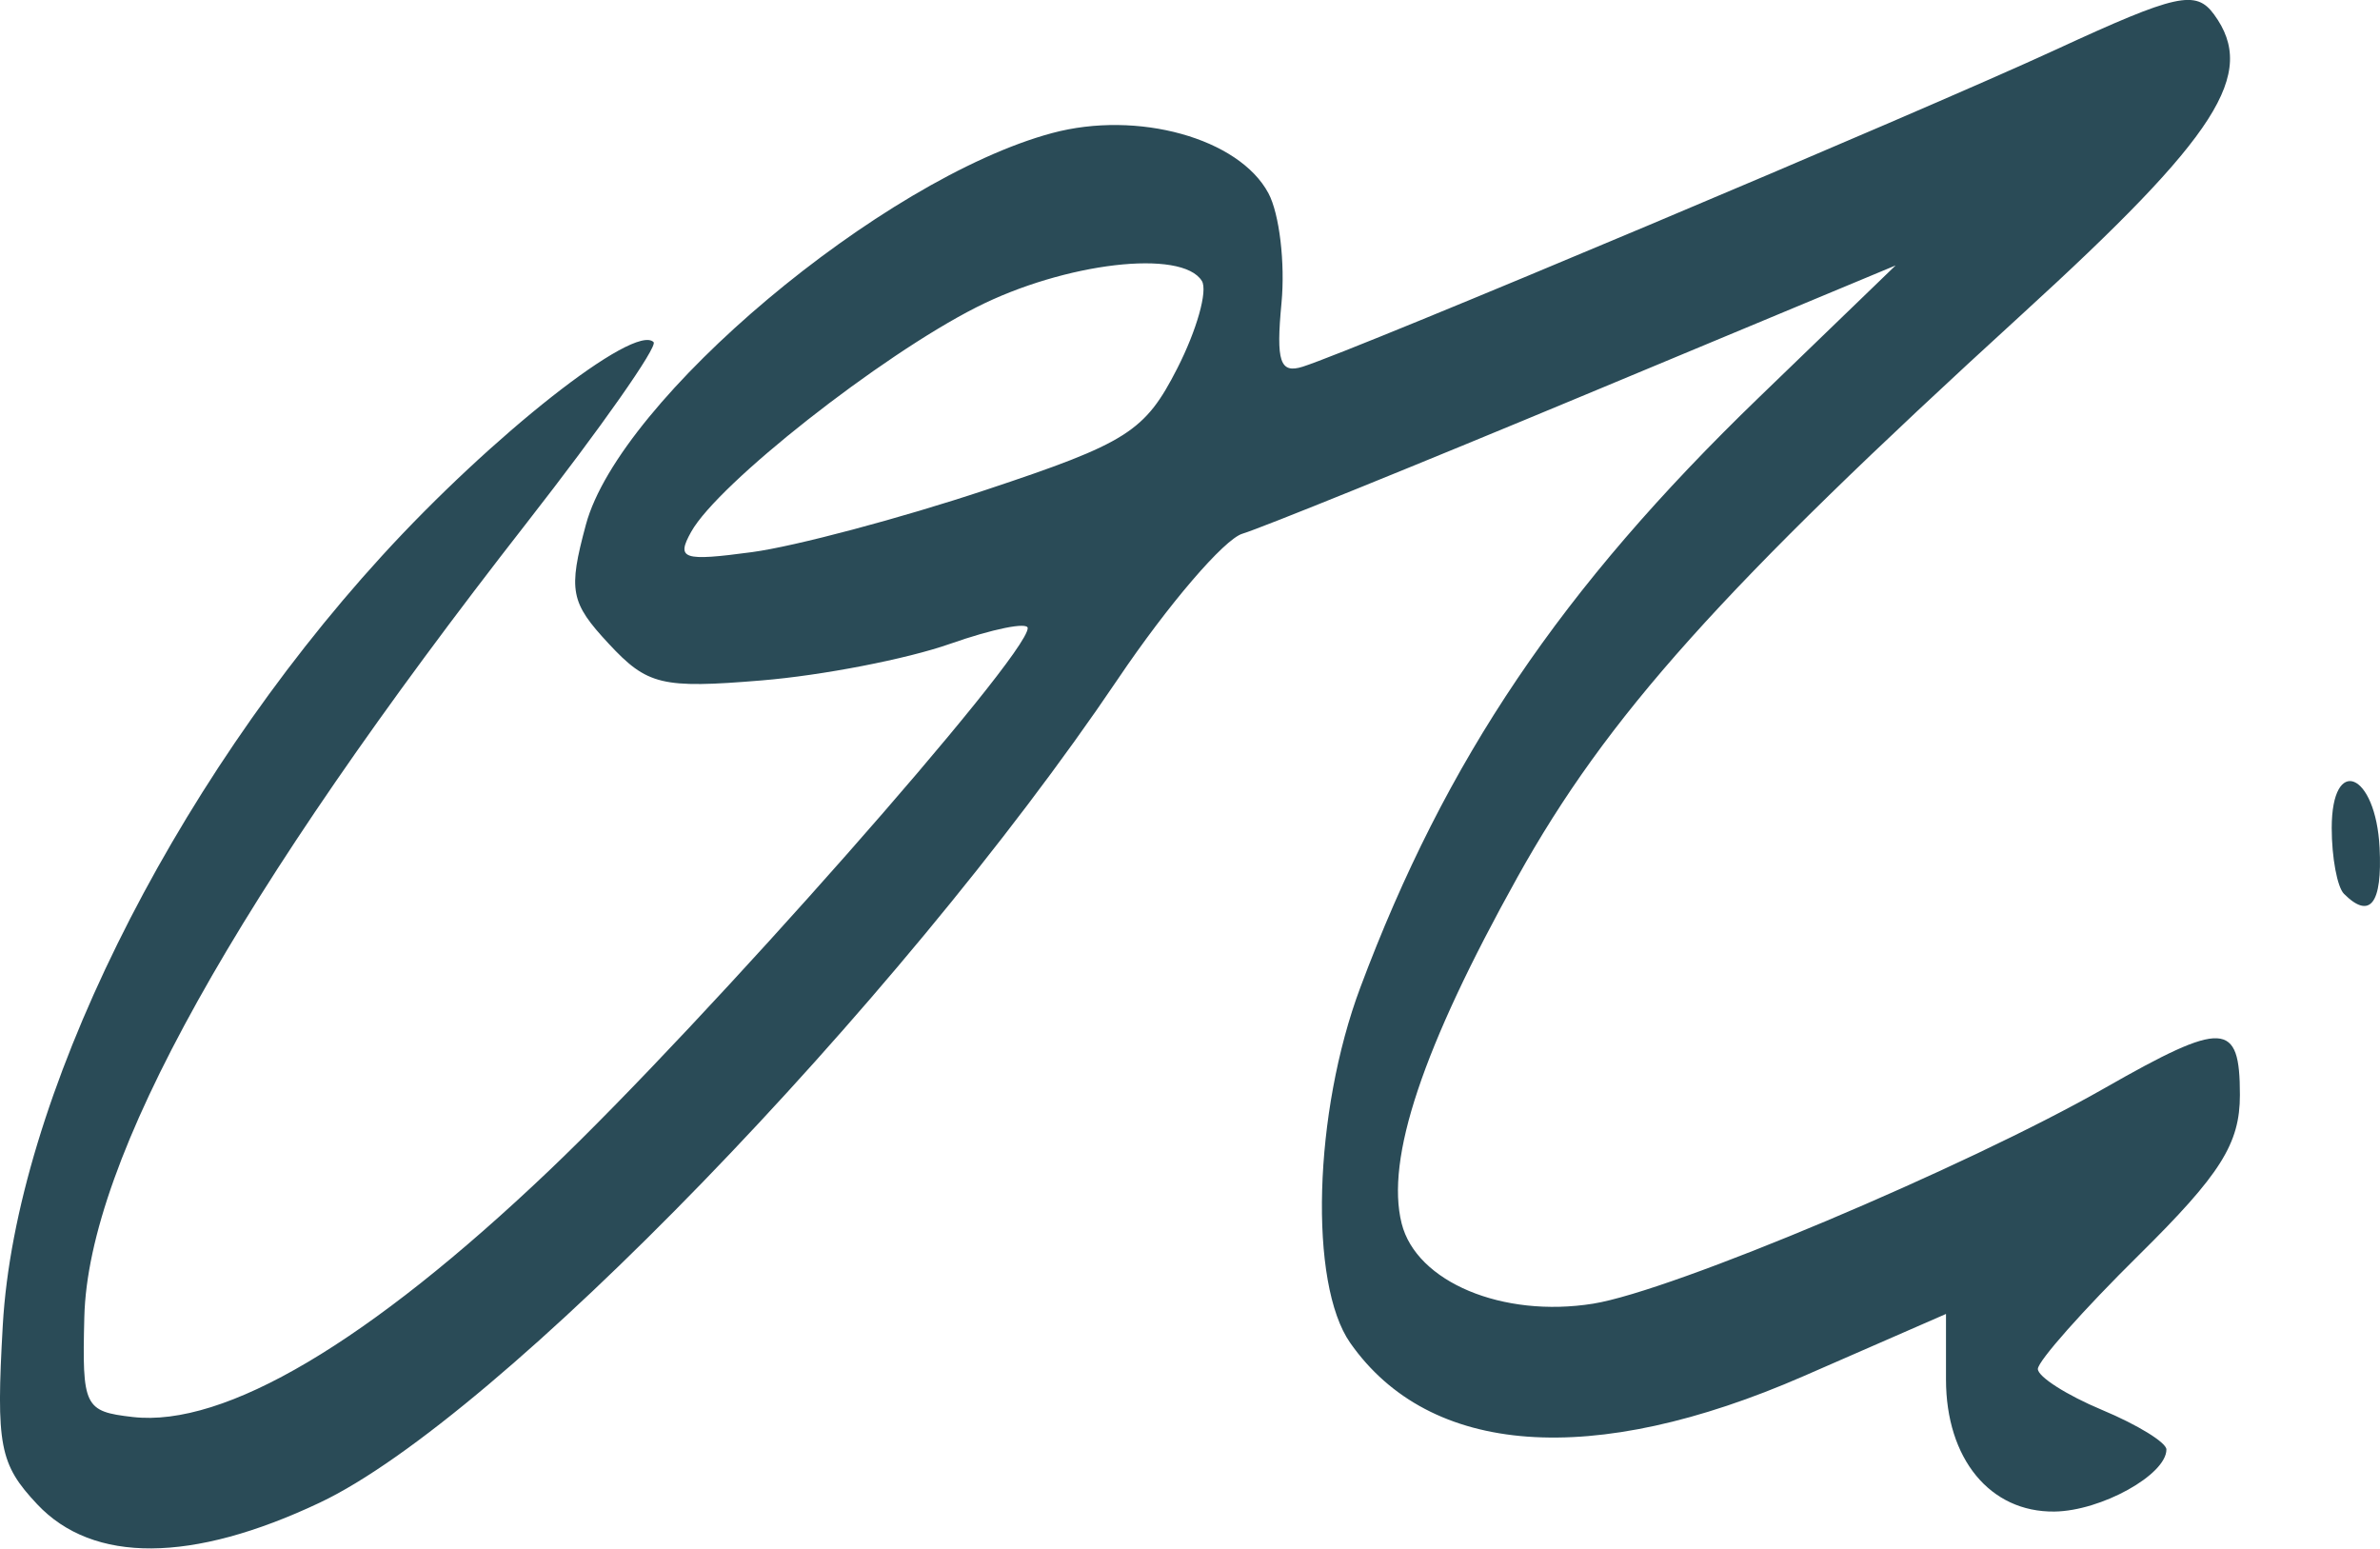
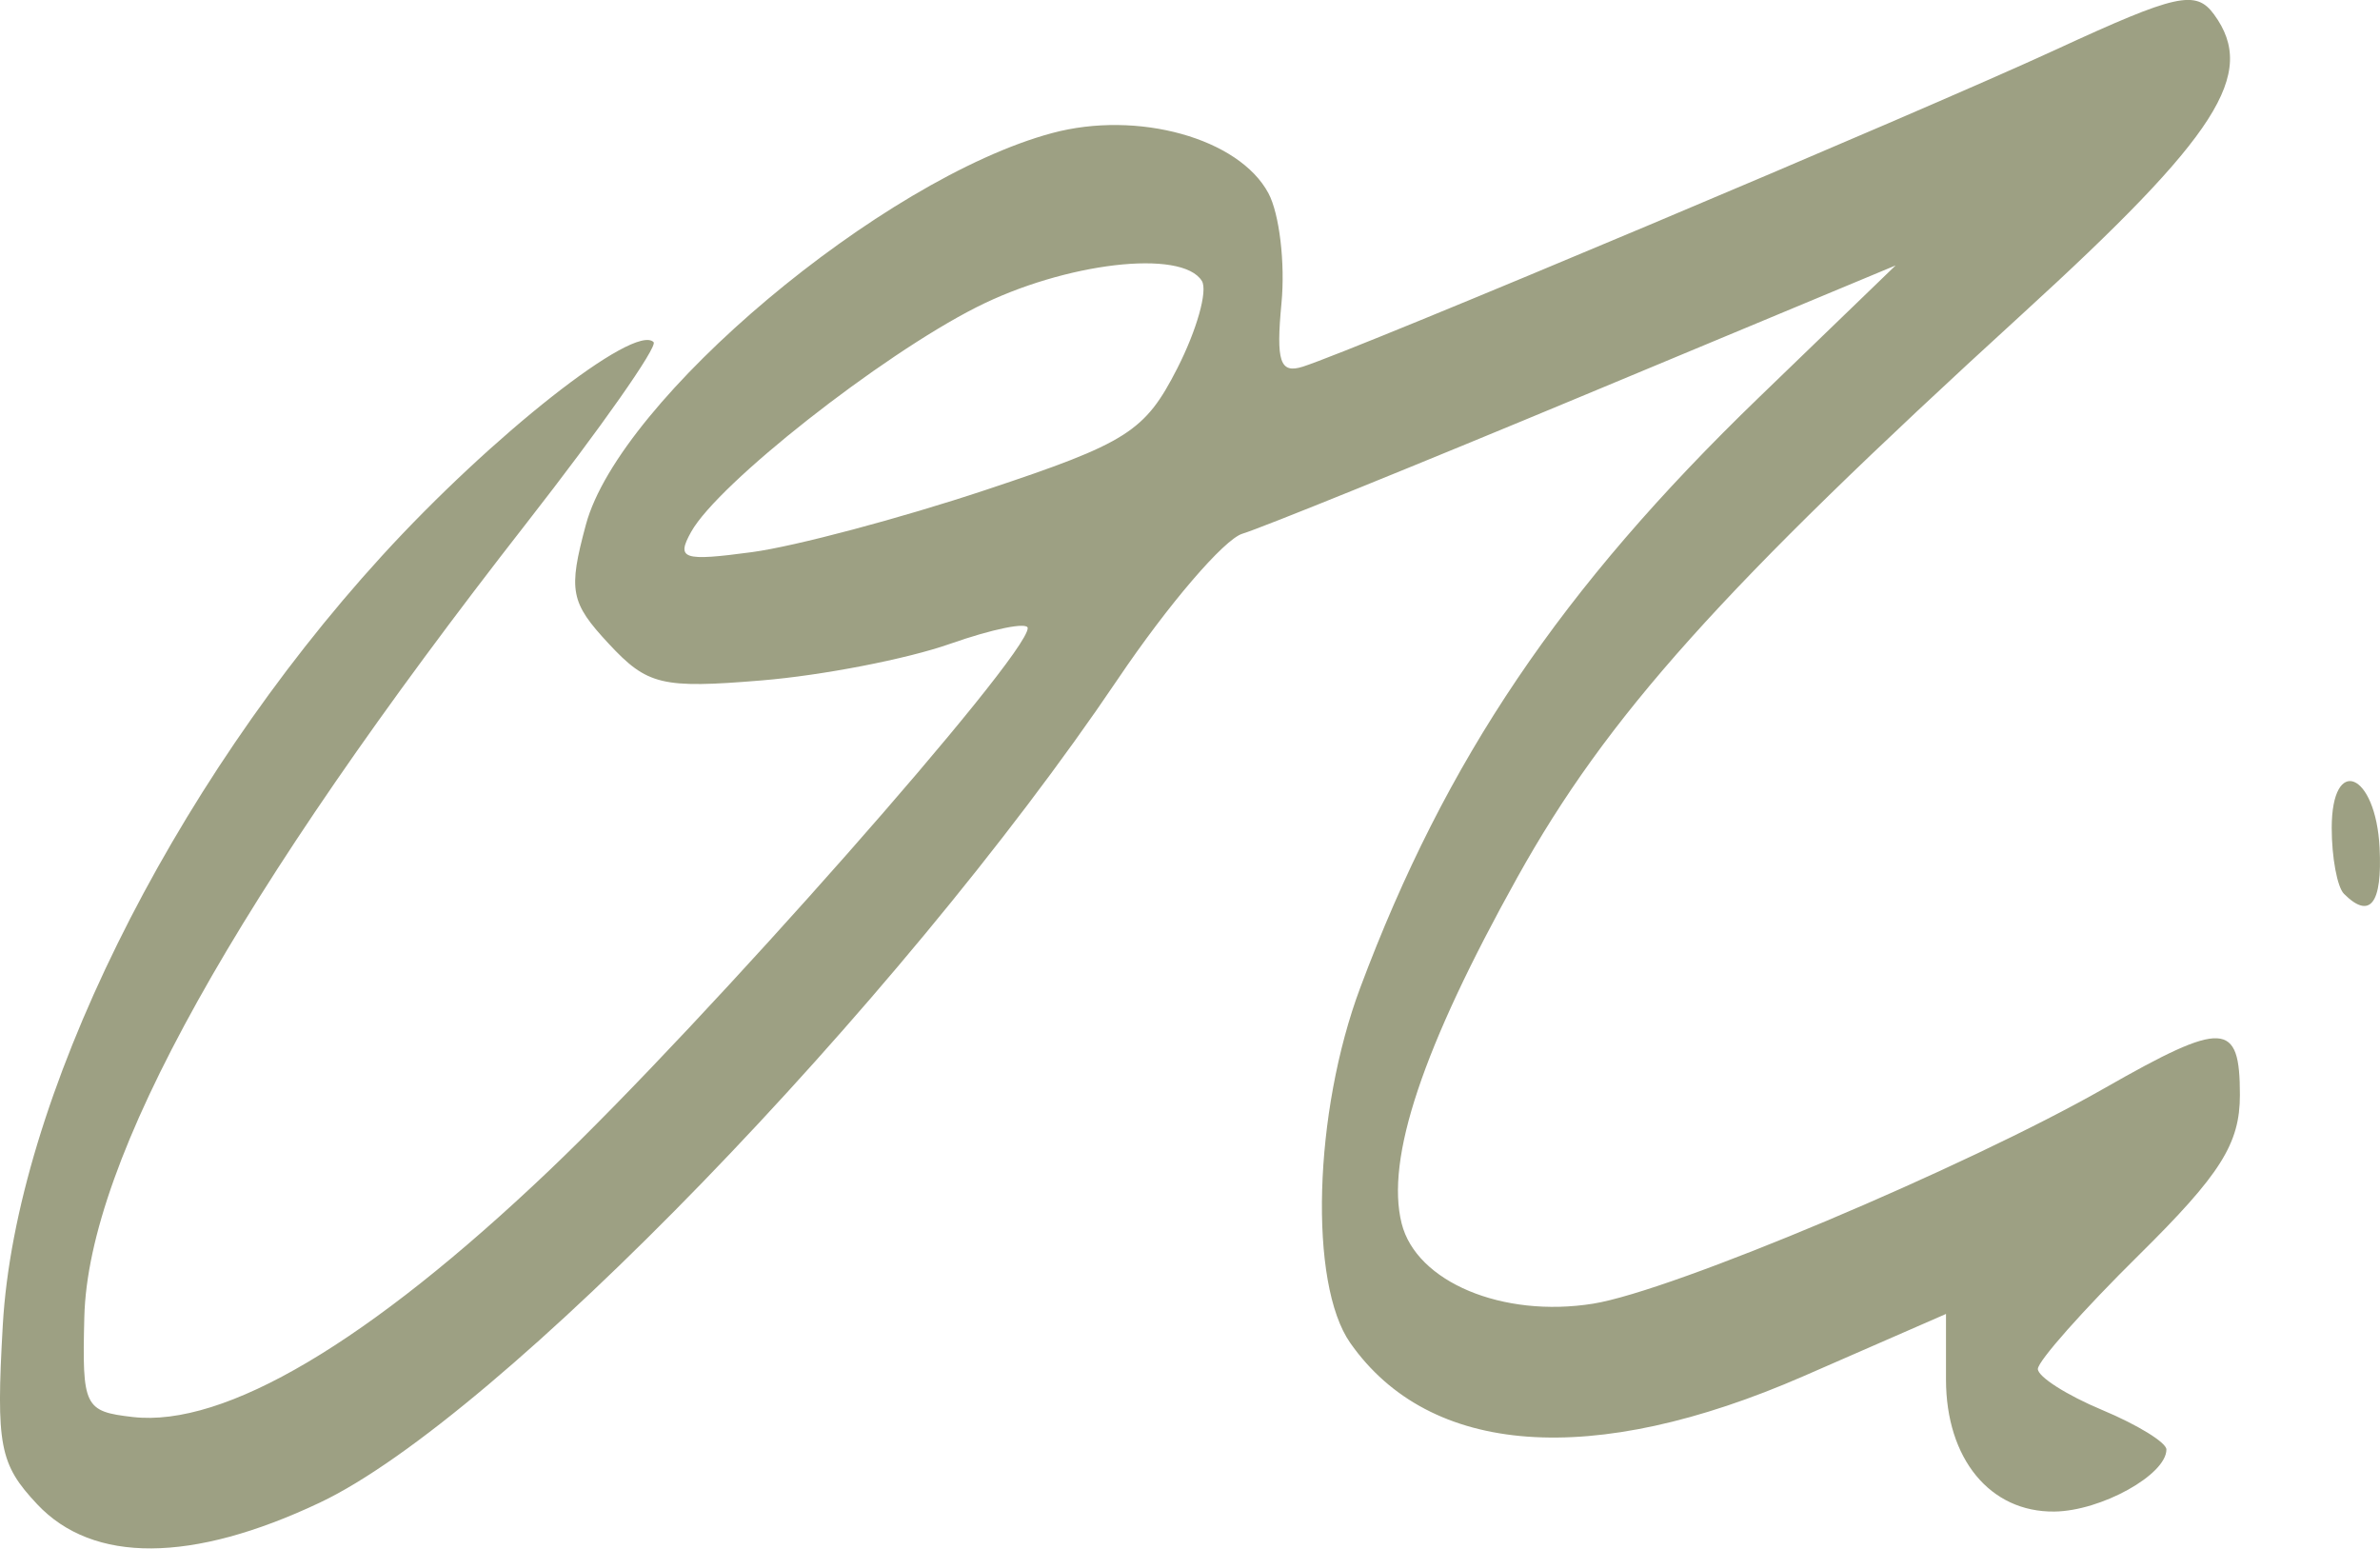
<svg xmlns="http://www.w3.org/2000/svg" width="47.023mm" height="30.591mm" viewBox="0 0 47.023 30.591" version="1.1" id="svg1" xml:space="preserve">
  <defs id="defs1" />
  <g id="layer1" transform="translate(-81.76391,-26.7602)">
-     <path style="fill:#2a4b57;fill-opacity:1" d="m 82.498,56.478 c -0.744,-0.792 -0.814,-1.157 -0.679,-3.538 0.252,-4.424 3.295,-10.601 7.485,-15.191 2.179,-2.388 4.997,-4.606 5.373,-4.23 0.087,0.087 -1.039,1.691 -2.501,3.564 -5.767,7.385 -8.668,12.59 -8.746,15.695 -0.045,1.777 -9.2e-4,1.867 0.956,1.977 1.815,0.209 4.662,-1.476 8.226,-4.868 3.074,-2.925 9.451,-10.152 9.457,-10.717 10e-4,-0.126 -0.692,0.014 -1.54,0.312 -0.848,0.298 -2.522,0.623 -3.719,0.721 -1.973,0.163 -2.256,0.095 -3.019,-0.725 -0.759,-0.816 -0.803,-1.047 -0.451,-2.353 0.666,-2.475 5.852,-6.831 9.208,-7.735 1.692,-0.456 3.696,0.101 4.277,1.188 0.217,0.405 0.333,1.382 0.258,2.17 -0.11,1.158 -0.03,1.399 0.419,1.257 1.055,-0.334 12.174,-5.015 14.882,-6.265 2.387,-1.102 2.765,-1.186 3.125,-0.693 0.857,1.173 0.083,2.381 -3.799,5.925 -5.94,5.425 -8.197,7.942 -9.967,11.122 -1.872,3.362 -2.607,5.56 -2.286,6.837 0.29,1.156 1.996,1.871 3.783,1.585 1.565,-0.25 7.358,-2.691 10.102,-4.256 2.359,-1.346 2.677,-1.33 2.677,0.132 0,0.964 -0.382,1.569 -1.996,3.163 -1.098,1.084 -1.996,2.097 -1.996,2.251 0,0.154 0.572,0.518 1.27,0.81 0.699,0.292 1.27,0.643 1.27,0.781 0,0.499 -1.291,1.215 -2.212,1.226 -1.273,0.016 -2.143,-1.043 -2.143,-2.61 v -1.294 l -2.812,1.228 c -4.173,1.822 -7.388,1.586 -8.959,-0.656 -0.82,-1.171 -0.725,-4.551 0.198,-7.017 1.687,-4.51 3.97,-7.889 7.876,-11.661 l 2.702,-2.609 -6.124,2.552 c -3.368,1.404 -6.42,2.64 -6.781,2.748 -0.361,0.108 -1.469,1.401 -2.463,2.874 -4.367,6.471 -12.248,14.605 -15.765,16.268 -2.527,1.196 -4.483,1.207 -5.586,0.032 z m 18.746,-20.04 c 2.795,-0.929 3.141,-1.149 3.78,-2.4 0.386,-0.757 0.605,-1.534 0.486,-1.727 -0.393,-0.636 -2.709,-0.365 -4.457,0.521 -1.9,0.963 -5.099,3.481 -5.632,4.433 -0.303,0.542 -0.168,0.587 1.202,0.403 0.849,-0.114 2.929,-0.667 4.621,-1.23 z m 26.831,7.981 c -0.133,-0.133 -0.242,-0.718 -0.242,-1.3 0,-1.458 0.871,-1.099 0.946,0.39 0.056,1.107 -0.19,1.424 -0.704,0.91 z" id="path1" />
+     <path style="fill:#9DA083;fill-opacity:1" d="m 82.498,56.478 c -0.744,-0.792 -0.814,-1.157 -0.679,-3.538 0.252,-4.424 3.295,-10.601 7.485,-15.191 2.179,-2.388 4.997,-4.606 5.373,-4.23 0.087,0.087 -1.039,1.691 -2.501,3.564 -5.767,7.385 -8.668,12.59 -8.746,15.695 -0.045,1.777 -9.2e-4,1.867 0.956,1.977 1.815,0.209 4.662,-1.476 8.226,-4.868 3.074,-2.925 9.451,-10.152 9.457,-10.717 10e-4,-0.126 -0.692,0.014 -1.54,0.312 -0.848,0.298 -2.522,0.623 -3.719,0.721 -1.973,0.163 -2.256,0.095 -3.019,-0.725 -0.759,-0.816 -0.803,-1.047 -0.451,-2.353 0.666,-2.475 5.852,-6.831 9.208,-7.735 1.692,-0.456 3.696,0.101 4.277,1.188 0.217,0.405 0.333,1.382 0.258,2.17 -0.11,1.158 -0.03,1.399 0.419,1.257 1.055,-0.334 12.174,-5.015 14.882,-6.265 2.387,-1.102 2.765,-1.186 3.125,-0.693 0.857,1.173 0.083,2.381 -3.799,5.925 -5.94,5.425 -8.197,7.942 -9.967,11.122 -1.872,3.362 -2.607,5.56 -2.286,6.837 0.29,1.156 1.996,1.871 3.783,1.585 1.565,-0.25 7.358,-2.691 10.102,-4.256 2.359,-1.346 2.677,-1.33 2.677,0.132 0,0.964 -0.382,1.569 -1.996,3.163 -1.098,1.084 -1.996,2.097 -1.996,2.251 0,0.154 0.572,0.518 1.27,0.81 0.699,0.292 1.27,0.643 1.27,0.781 0,0.499 -1.291,1.215 -2.212,1.226 -1.273,0.016 -2.143,-1.043 -2.143,-2.61 v -1.294 l -2.812,1.228 c -4.173,1.822 -7.388,1.586 -8.959,-0.656 -0.82,-1.171 -0.725,-4.551 0.198,-7.017 1.687,-4.51 3.97,-7.889 7.876,-11.661 l 2.702,-2.609 -6.124,2.552 c -3.368,1.404 -6.42,2.64 -6.781,2.748 -0.361,0.108 -1.469,1.401 -2.463,2.874 -4.367,6.471 -12.248,14.605 -15.765,16.268 -2.527,1.196 -4.483,1.207 -5.586,0.032 z m 18.746,-20.04 c 2.795,-0.929 3.141,-1.149 3.78,-2.4 0.386,-0.757 0.605,-1.534 0.486,-1.727 -0.393,-0.636 -2.709,-0.365 -4.457,0.521 -1.9,0.963 -5.099,3.481 -5.632,4.433 -0.303,0.542 -0.168,0.587 1.202,0.403 0.849,-0.114 2.929,-0.667 4.621,-1.23 z m 26.831,7.981 c -0.133,-0.133 -0.242,-0.718 -0.242,-1.3 0,-1.458 0.871,-1.099 0.946,0.39 0.056,1.107 -0.19,1.424 -0.704,0.91 z" id="path1" />
  </g>
</svg>
